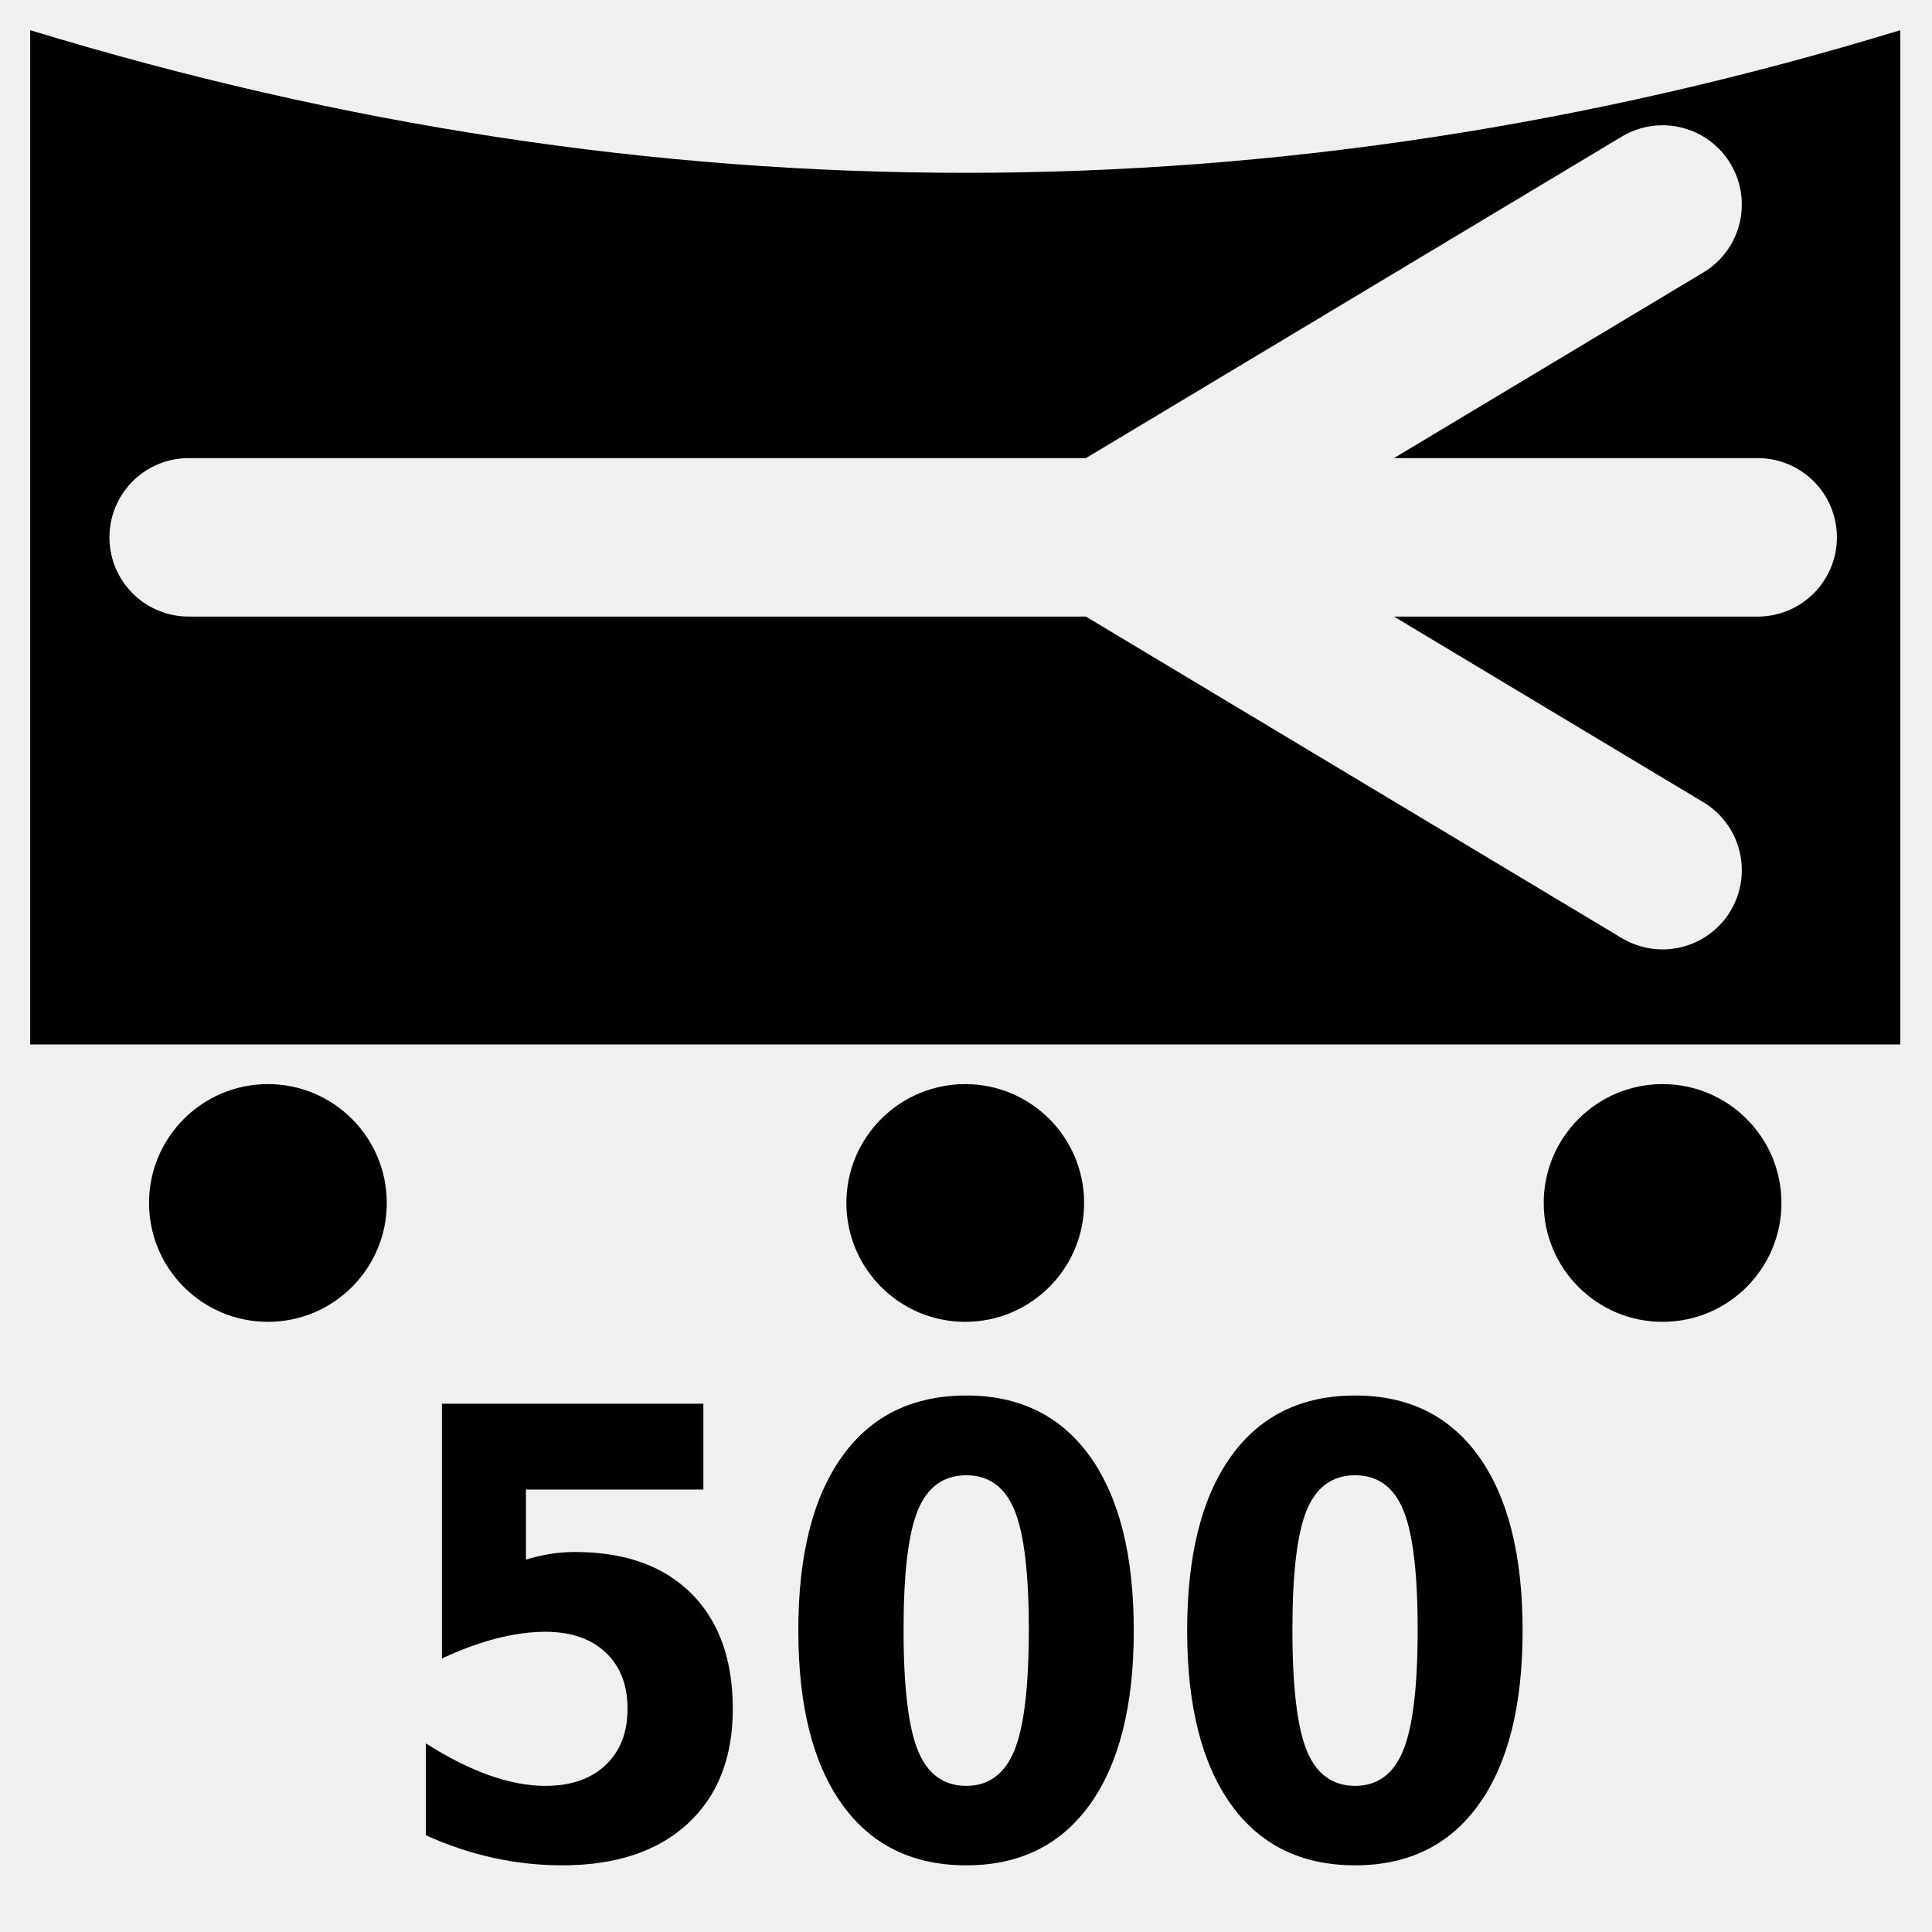
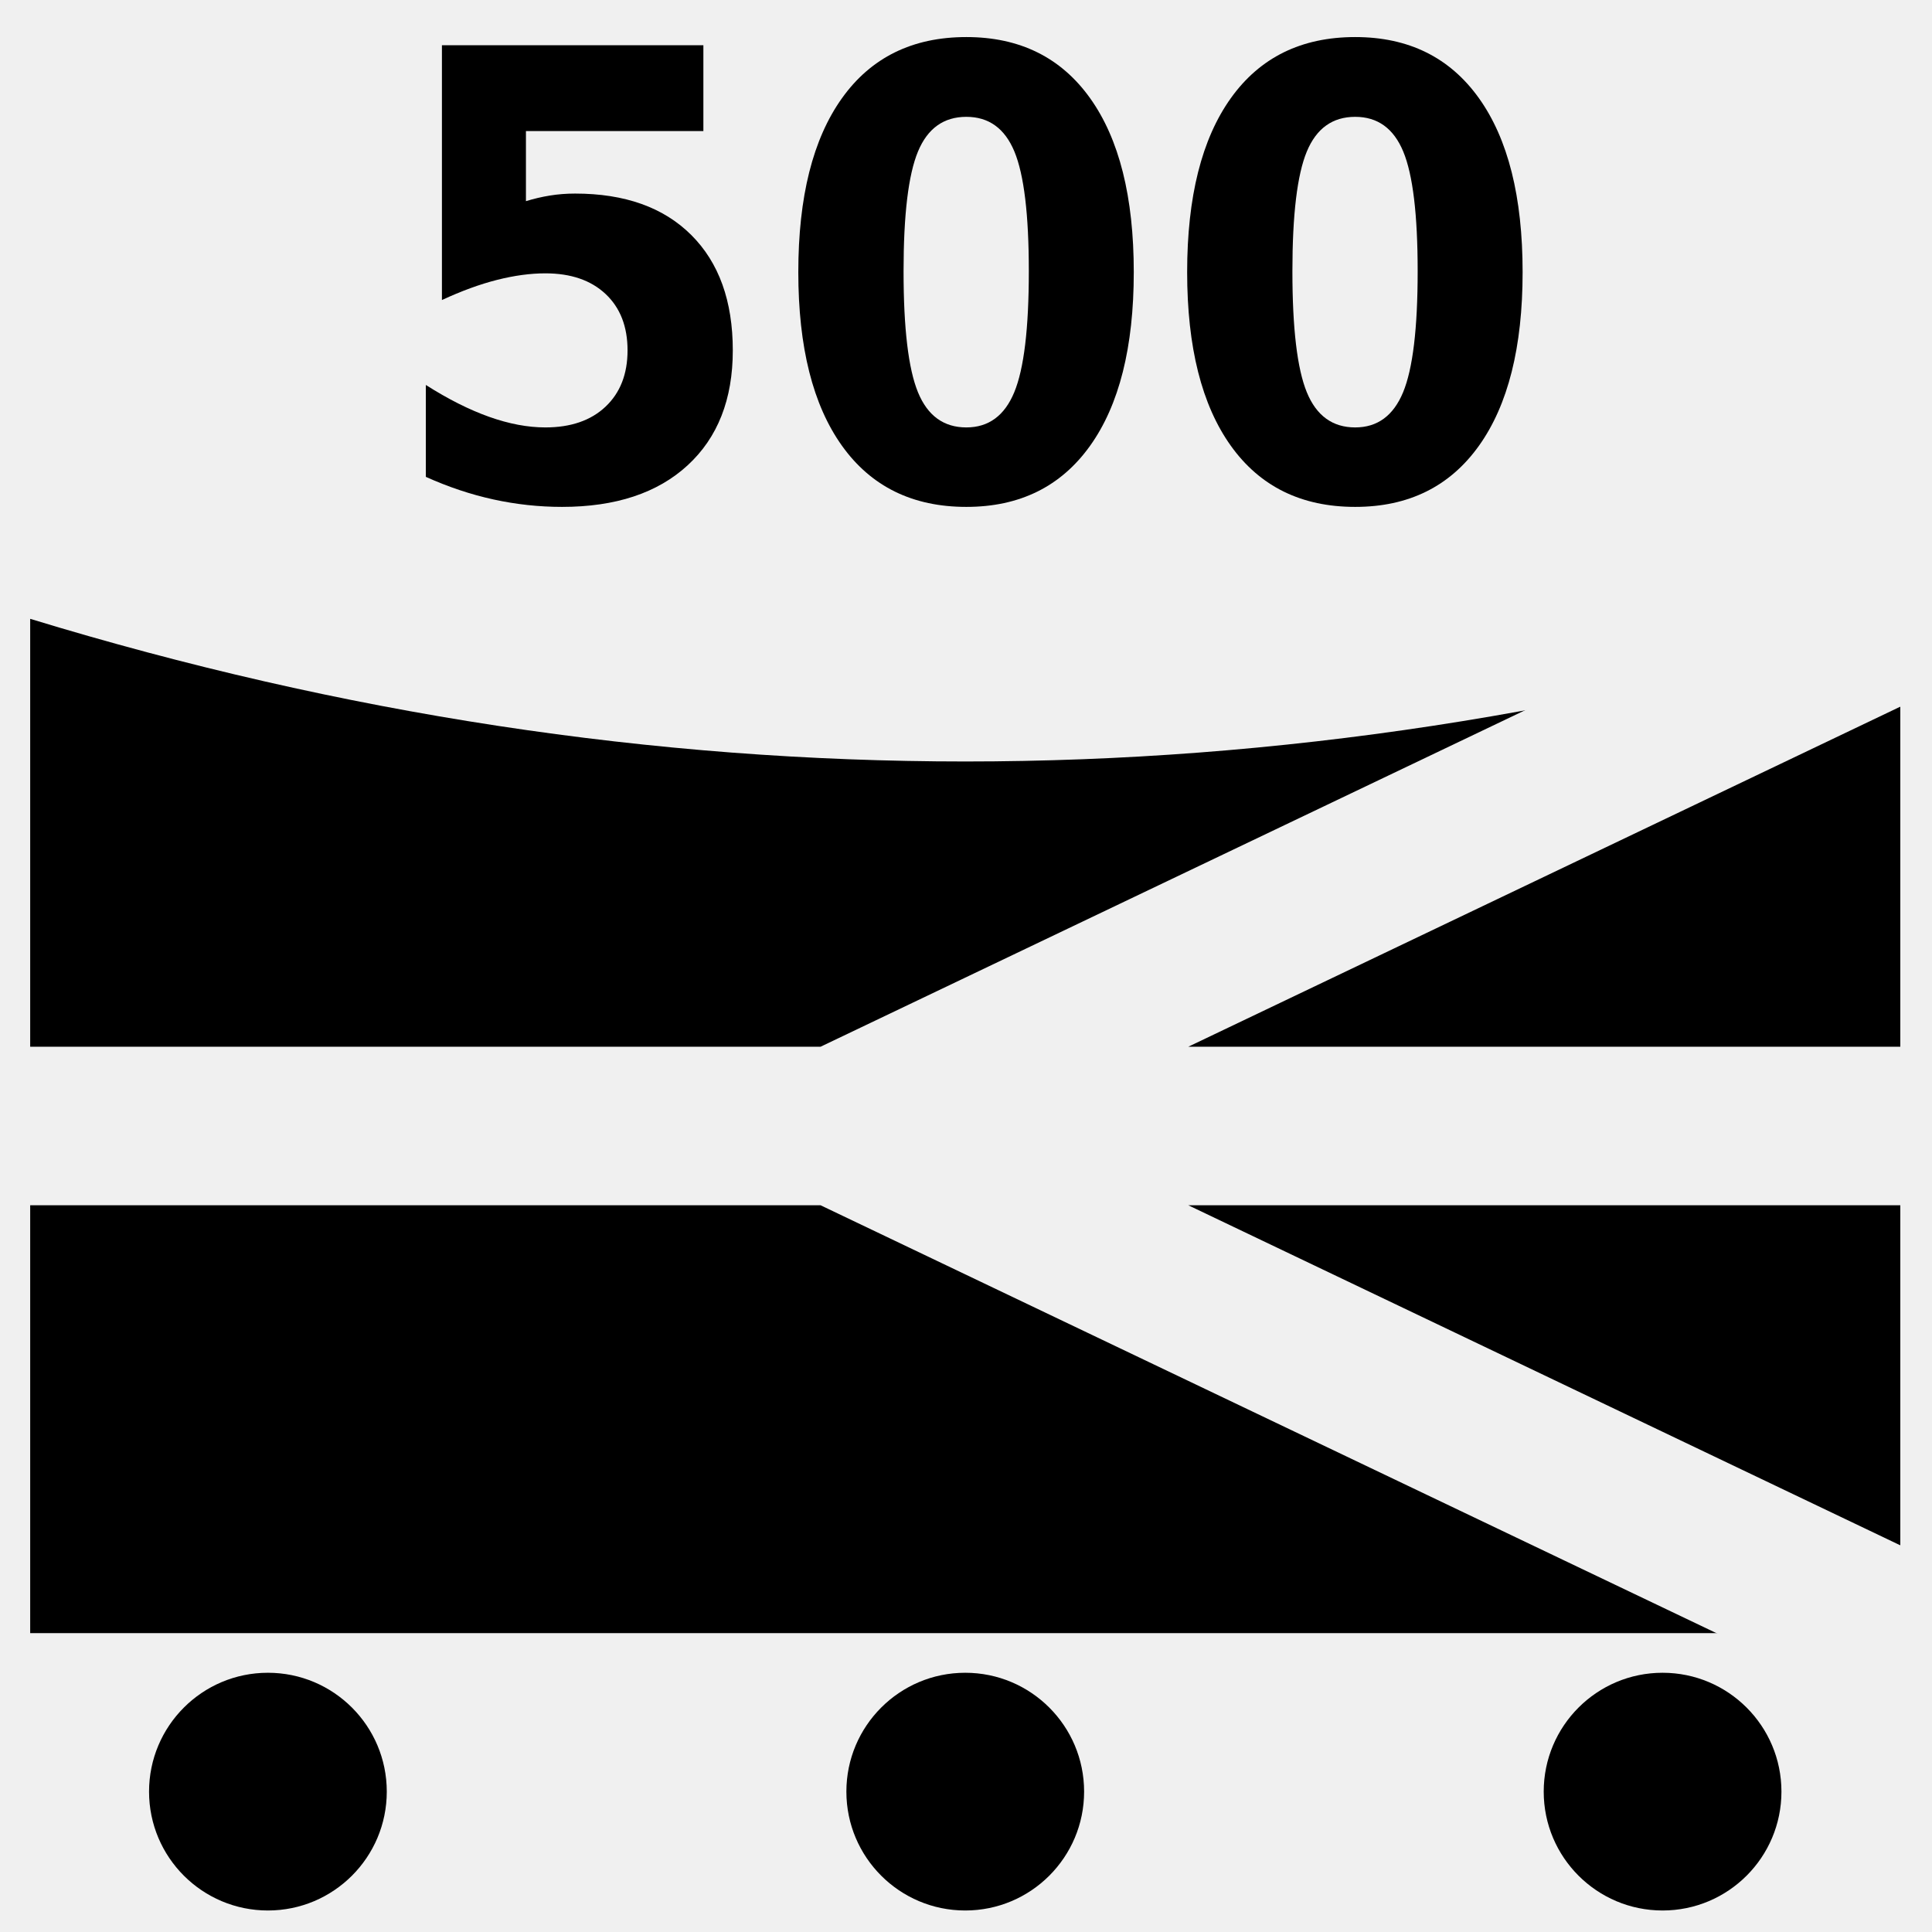
<svg xmlns="http://www.w3.org/2000/svg" width="256" height="256" viewBox="0 0 256 256">
  <defs>
    <mask id="fd" maskUnits="userSpaceOnUse" x="0" y="0" width="256" height="256">
      <rect x="0" y="0" width="256" height="256" fill="#ffffff" />
-       <path d="M30,128 L228,128 M146,128 L216,170 M146,128 L216,86" fill="none" stroke="#000000" stroke-width="20" stroke-linecap="round" />
+       <path d="M0,128 L256,128 M112,128 L266.1,54.4 M112,128 L266.1,201.6" fill="none" stroke="#000000" stroke-width="20" />
    </mask>
  </defs>
-   <g transform="translate(-6.5,-63.2) scale(1.05)" fill="#000000">
+   <g fill="#000000">
+     <g transform="translate(50.72,66.0) scale(0.04019,-0.04019)">
+       <path transform="translate(0,0)" d="M195 1493H1057V1210H472V979Q511 991 551.0 997.5Q591 1004 634 1004Q880 1004 1017.0 867.5Q1154 731 1154 487Q1154 245 1005.0 108.0Q856 -29 591 -29Q477 -29 365.0 -4.5Q253 20 142 70V373Q252 303 350.5 268.0Q449 233 536 233Q662 233 734.5 301.5Q807 370 807 487Q807 605 734.5 673.0Q662 741 536 741Q462 741 377.0 719.5Q292 698 195 653Z" />
+       <path transform="translate(1282,0)" d="M848 748Q848 1028 800.5 1142.5Q753 1257 642 1257Q530 1257 482.5 1142.5Q435 1028 435 748Q435 465 482.5 349.0Q530 233 642 233Q752 233 800.0 349.0Q848 465 848 748ZM1194 745Q1194 374 1050.0 172.5Q906 -29 642 -29Q376 -29 232.0 172.5Q88 374 88 745Q88 1117 232.0 1318.5Q376 1520 642 1520Q906 1520 1050.0 1318.5Q1194 1117 1194 745Z" />
+       <path transform="translate(2564,0)" d="M848 748Q848 1028 800.5 1142.5Q753 1257 642 1257Q530 1257 482.5 1142.5Q435 1028 435 748Q435 465 482.5 349.0Q530 233 642 233Q752 233 800.0 349.0Q848 465 848 748ZM1194 745Q1194 374 1050.0 172.5Q906 -29 642 -29Q376 -29 232.0 172.5Q88 374 88 745Q88 1117 232.0 1318.5Q376 1520 642 1520Q906 1520 1050.0 1318.5Q1194 1117 1194 745Z" />
+     </g>
+   </g>
+   <g transform="translate(-6.5,14.8) scale(1.05)" fill="#000000">
    <path d="M10,64 L10,192 L246,192 L246,64 Q128,100 10,64 Z" mask="url(#fd)" />
    <circle cx="40" cy="212" r="15" />
    <circle cx="128" cy="212" r="15" />
    <circle cx="216" cy="212" r="15" />
  </g>
-   <g fill="#000000">
-     <g transform="translate(50.72,246.0) scale(0.04019,-0.04019)">
-       <path transform="translate(0,0)" d="M195 1493H1057V1210H472V979Q511 991 551.0 997.5Q591 1004 634 1004Q880 1004 1017.0 867.5Q1154 731 1154 487Q1154 245 1005.0 108.0Q856 -29 591 -29Q477 -29 365.0 -4.5Q253 20 142 70V373Q252 303 350.5 268.0Q449 233 536 233Q662 233 734.5 301.5Q807 370 807 487Q807 605 734.5 673.0Q662 741 536 741Q462 741 377.0 719.5Q292 698 195 653Z" />
-       <path transform="translate(1282,0)" d="M848 748Q848 1028 800.5 1142.5Q753 1257 642 1257Q530 1257 482.5 1142.5Q435 1028 435 748Q435 465 482.5 349.0Q530 233 642 233Q752 233 800.0 349.0Q848 465 848 748ZM1194 745Q1194 374 1050.0 172.5Q906 -29 642 -29Q376 -29 232.0 172.5Q88 374 88 745Q88 1117 232.0 1318.5Q376 1520 642 1520Q906 1520 1050.0 1318.5Q1194 1117 1194 745Z" />
-       <path transform="translate(2564,0)" d="M848 748Q848 1028 800.5 1142.5Q753 1257 642 1257Q530 1257 482.5 1142.5Q435 1028 435 748Q435 465 482.5 349.0Q530 233 642 233Q752 233 800.0 349.0Q848 465 848 748ZM1194 745Q1194 374 1050.0 172.5Q906 -29 642 -29Q376 -29 232.0 172.5Q88 374 88 745Q88 1117 232.0 1318.5Q376 1520 642 1520Q906 1520 1050.0 1318.5Q1194 1117 1194 745Z" />
-     </g>
-   </g>
</svg>
